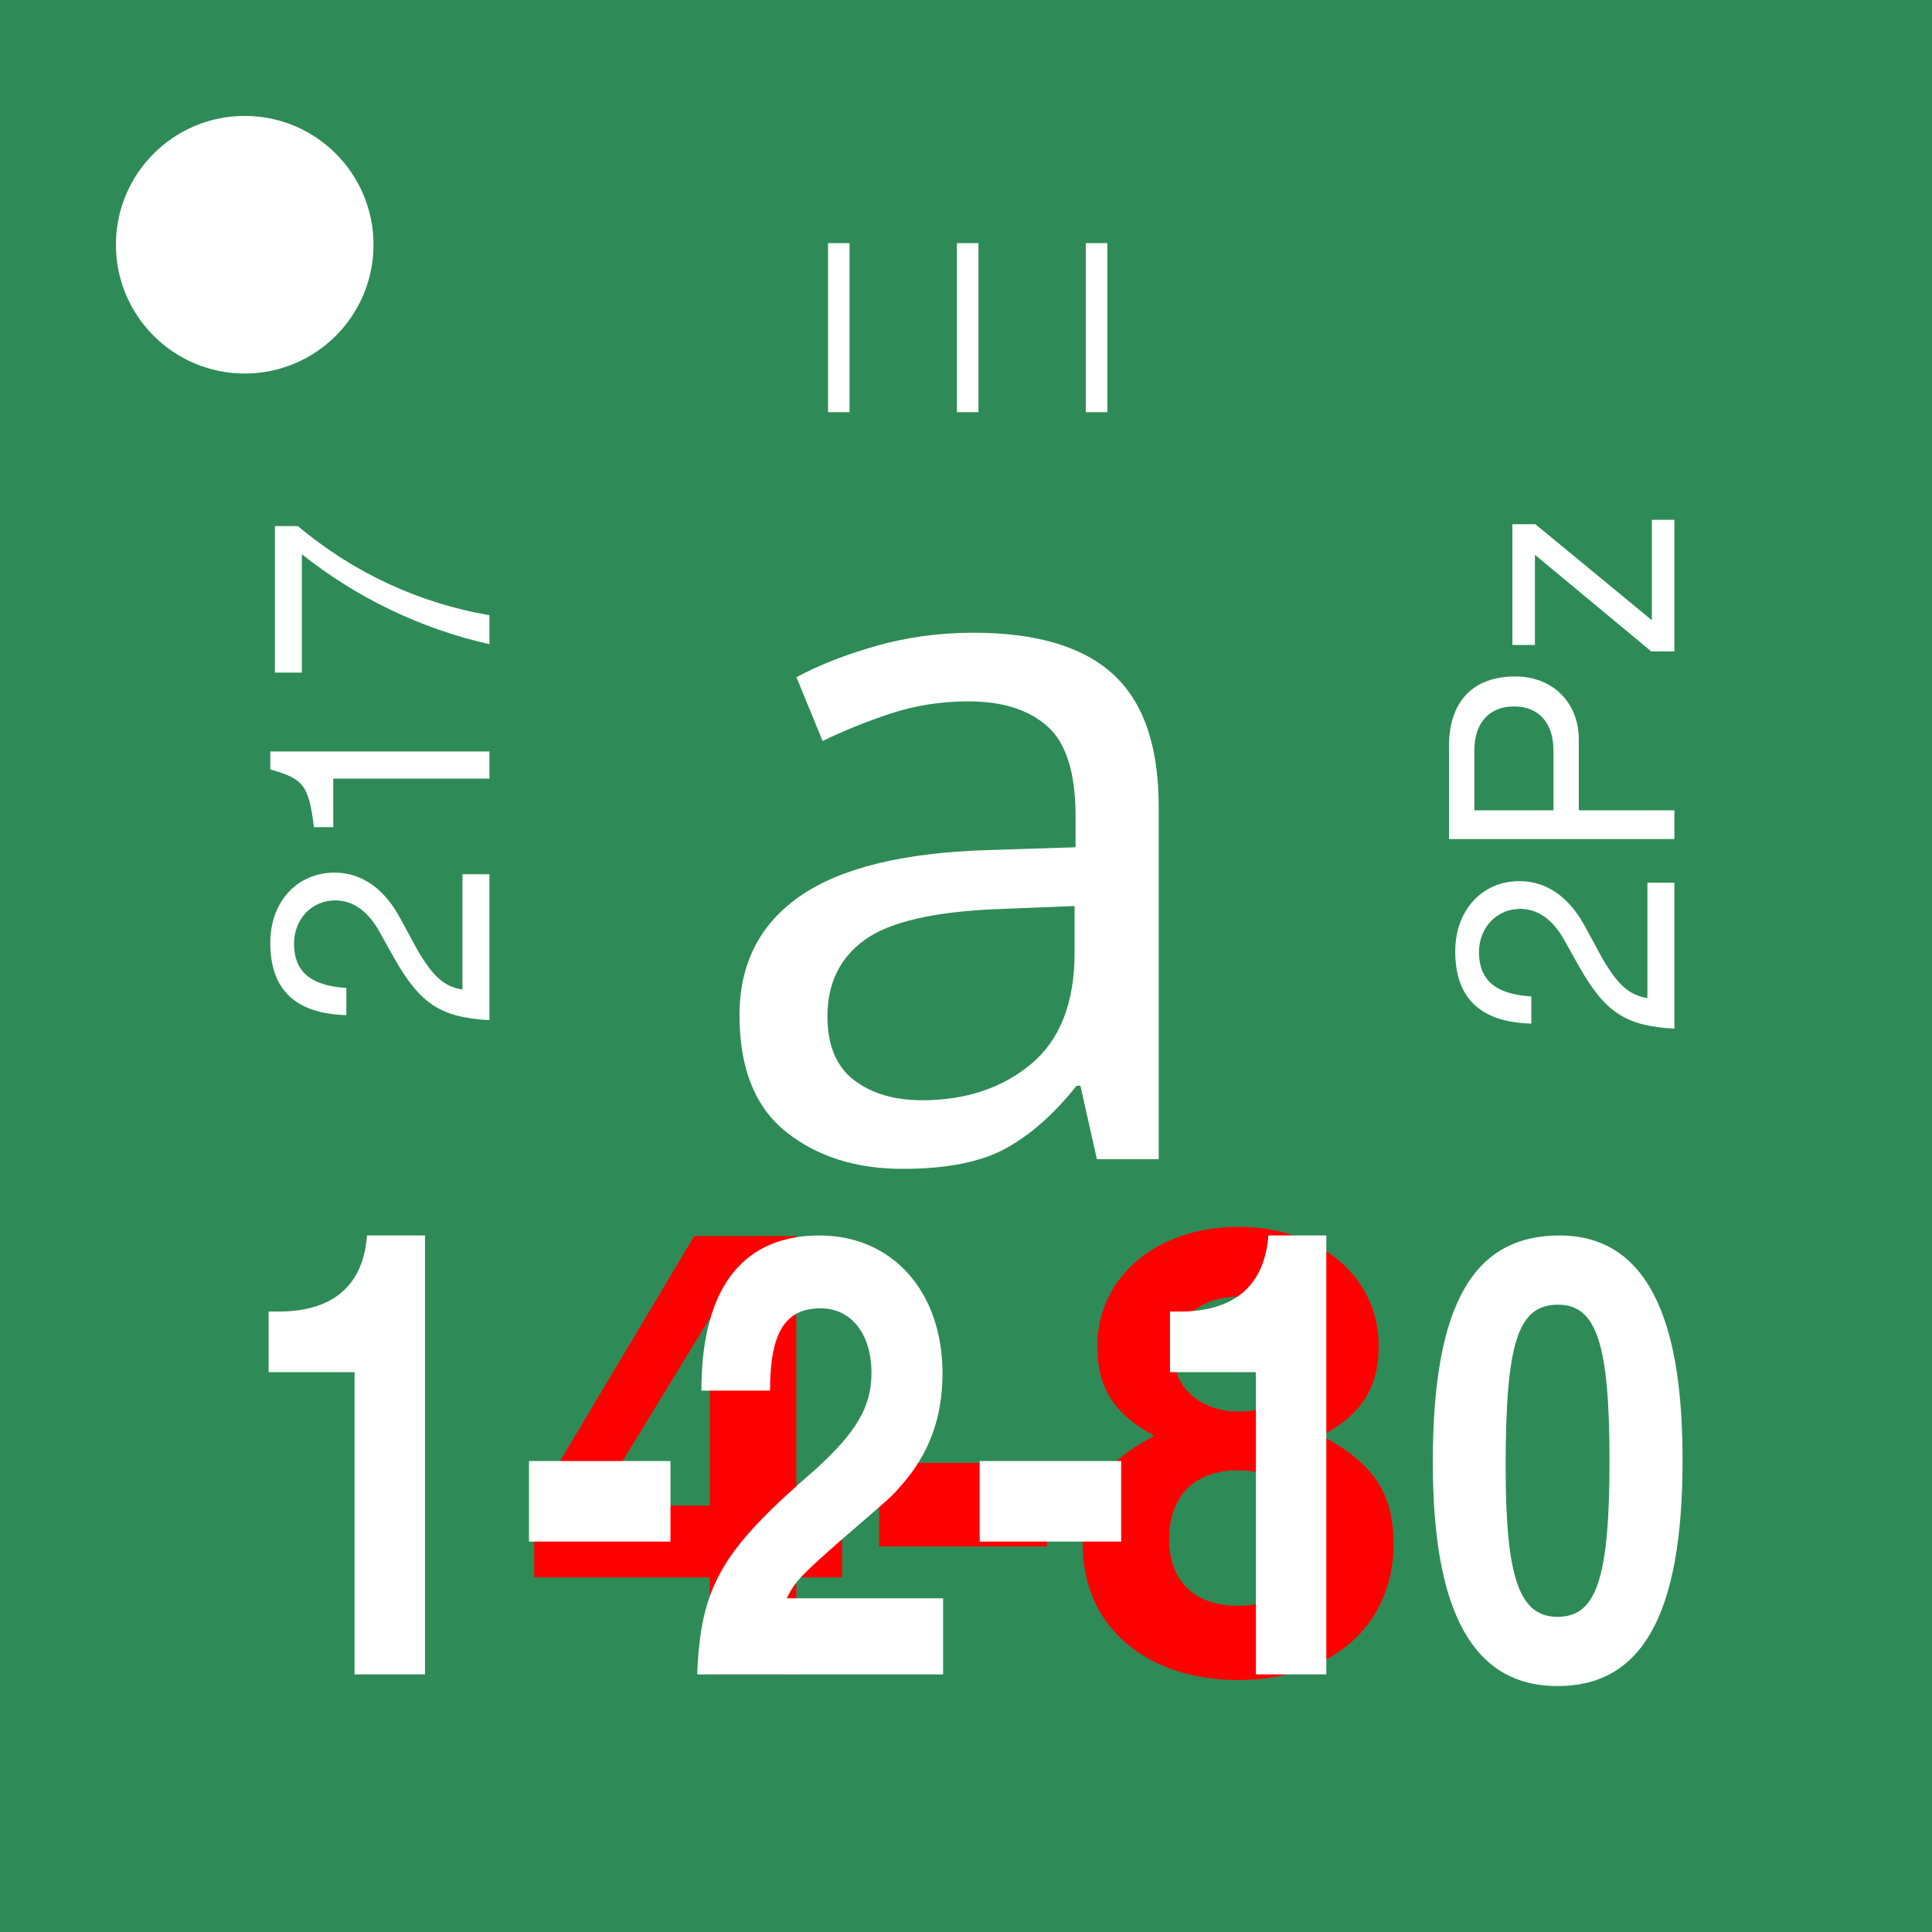
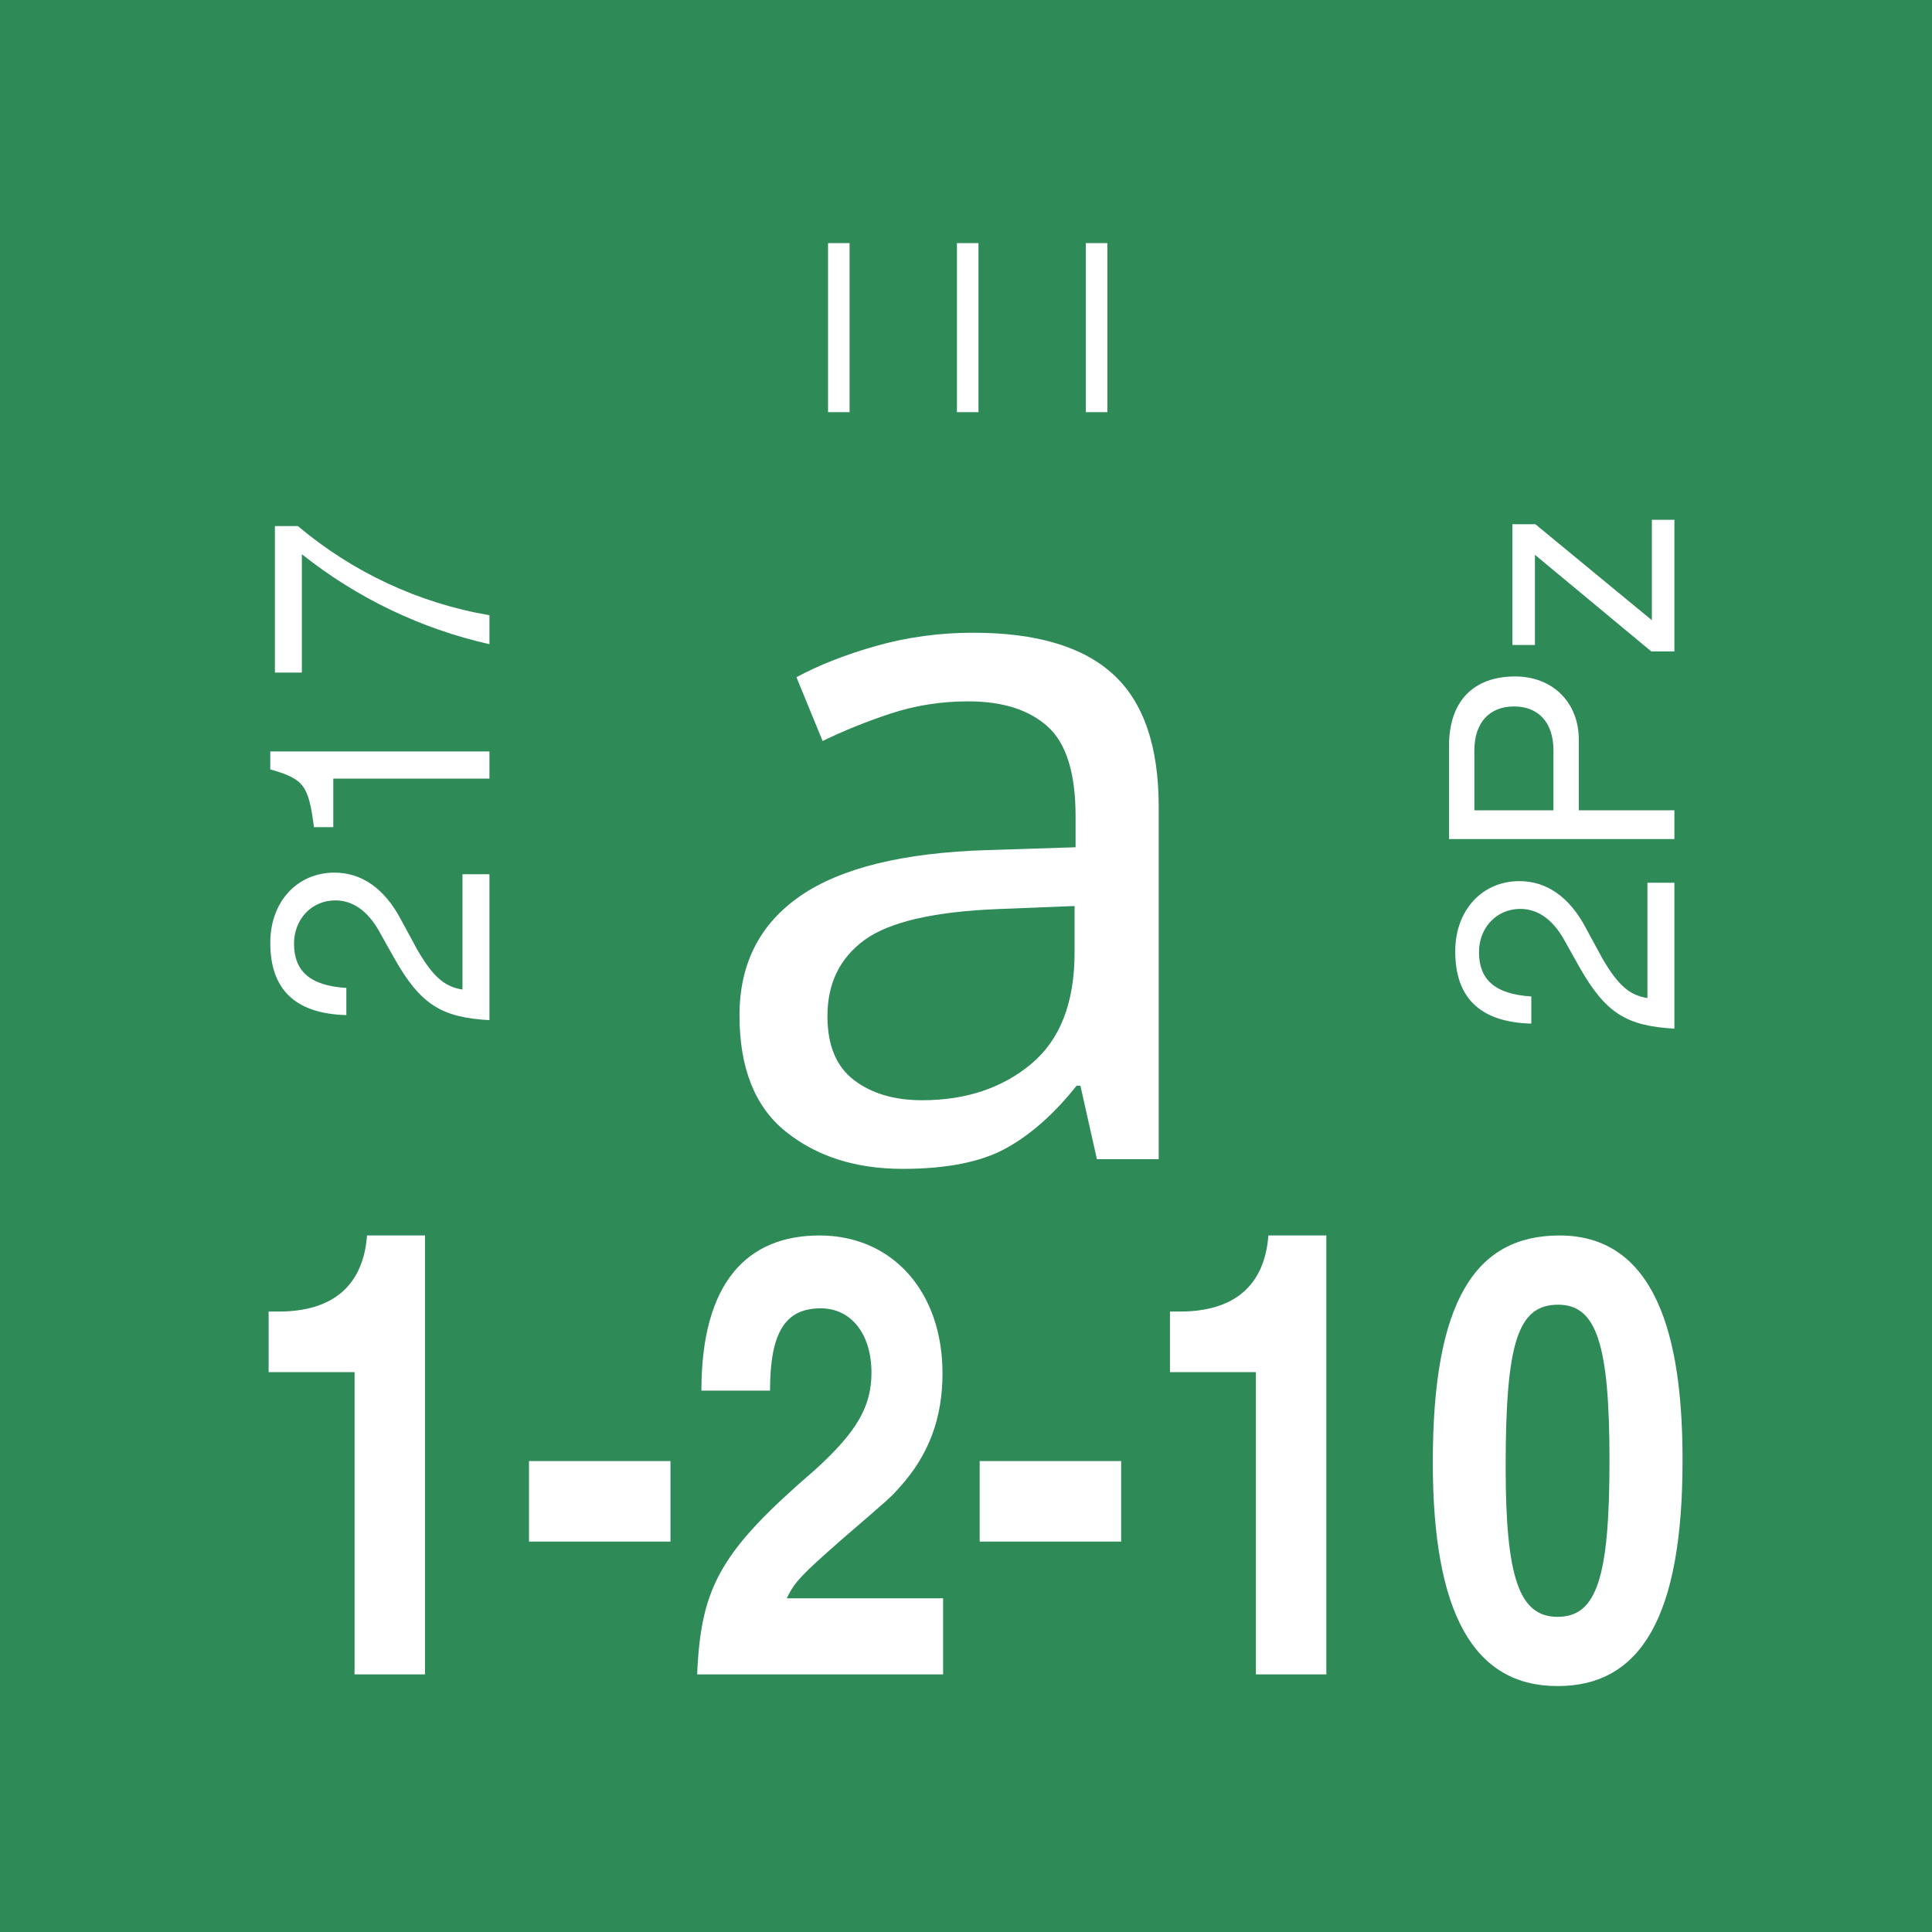
<svg xmlns="http://www.w3.org/2000/svg" viewBox="0 0 150 150">
  <style type="text/css">
	@font-face  { font-family:"TexGyreHeros" ; src: url("https://jzedwards.github.io/fonts/texgyreheros-regular-webfont.woff") format("woff");}
	@font-face  { font-family:"TexGyreHerosCN" ; src: url("https://jzedwards.github.io/fonts/texgyreheroscn-regular-webfont.woff") format("woff");}
	@font-face  { font-family:"europa" ; src: url("https://jzedwards.github.io/fonts/europa-regular.v2-webfont.woff2") format("woff2");}
	text  		{ fill:white ; font-family:"Tex Gyre Heros" ; font-size:24px ; text-anchor: middle ; } 
	#bg			{ fill:seagreen ; }
- 	#supp		{ fill:white ;}
+ 	#supp		{ fill:none ;}
	#top		{ font-size:18px ; }
	#symbol 	{ font-family: "europa"; font-size: 75px ; font-weight: 500;}
- 	#factor 	{ fill:red ; font-size:48px ; font-weight:bold;  }
+ 	#factor 	{ fill:none ; font-size:48px ; font-weight:bold;  }
	#factorc 	{ fill:white ; font-family: "Tex Gyre Heros CN" ; font-size:48px ; font-weight:bold; }
</style>
  <rect id="bg" width="100%" height="100%" />
  <circle id="supp" cx="19" cy="19" r="10" />
  <text id="top" x="75" y="32">I I I</text>
  <text id="left" x="38" y="60" transform="rotate(270 38,60)">217</text>
  <text id="right" x="130" y="60" transform="rotate(270 130,60)">2Pz</text>
  <text id="symbol" x="75" y="90">a</text>
  <text id="factor" x="75" y="130">4-8</text>
  <text id="factorc" x="75" y="130">1-2-10</text>
  <path id="align" stroke="none" d="M19 0 V150 M0 19 H150 M131 0 V150 M0 131 H150" />
</svg>
